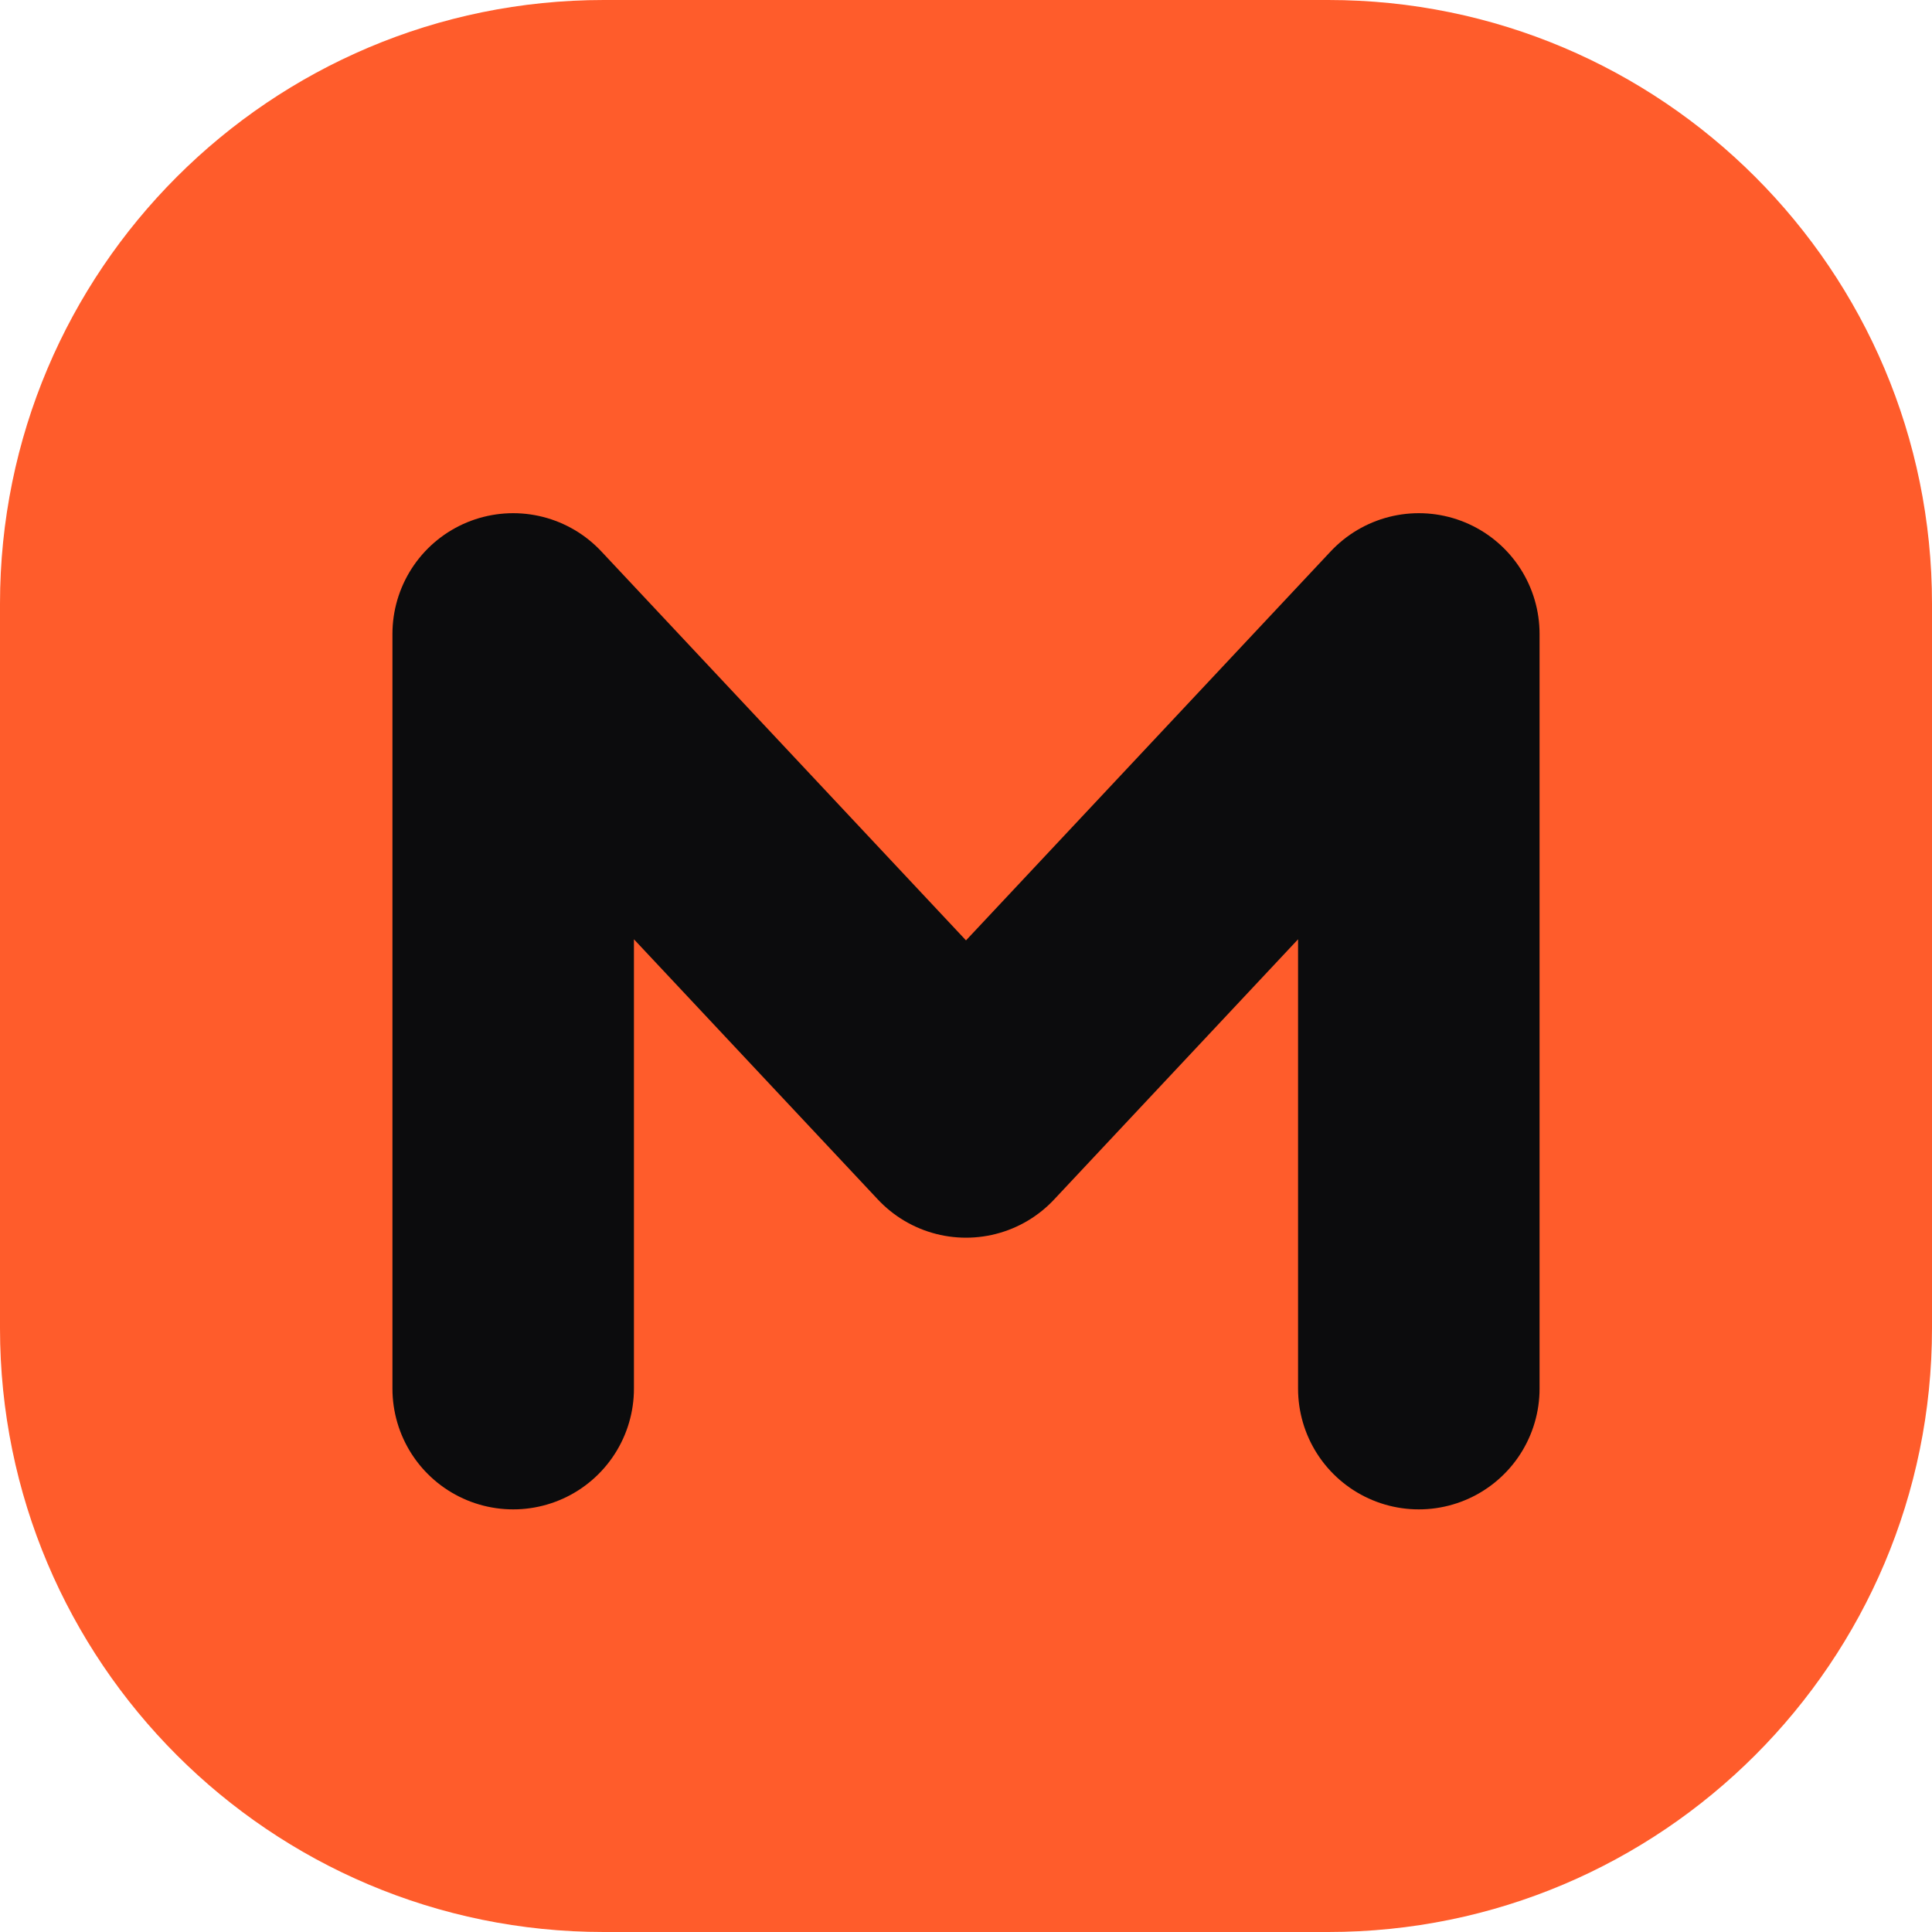
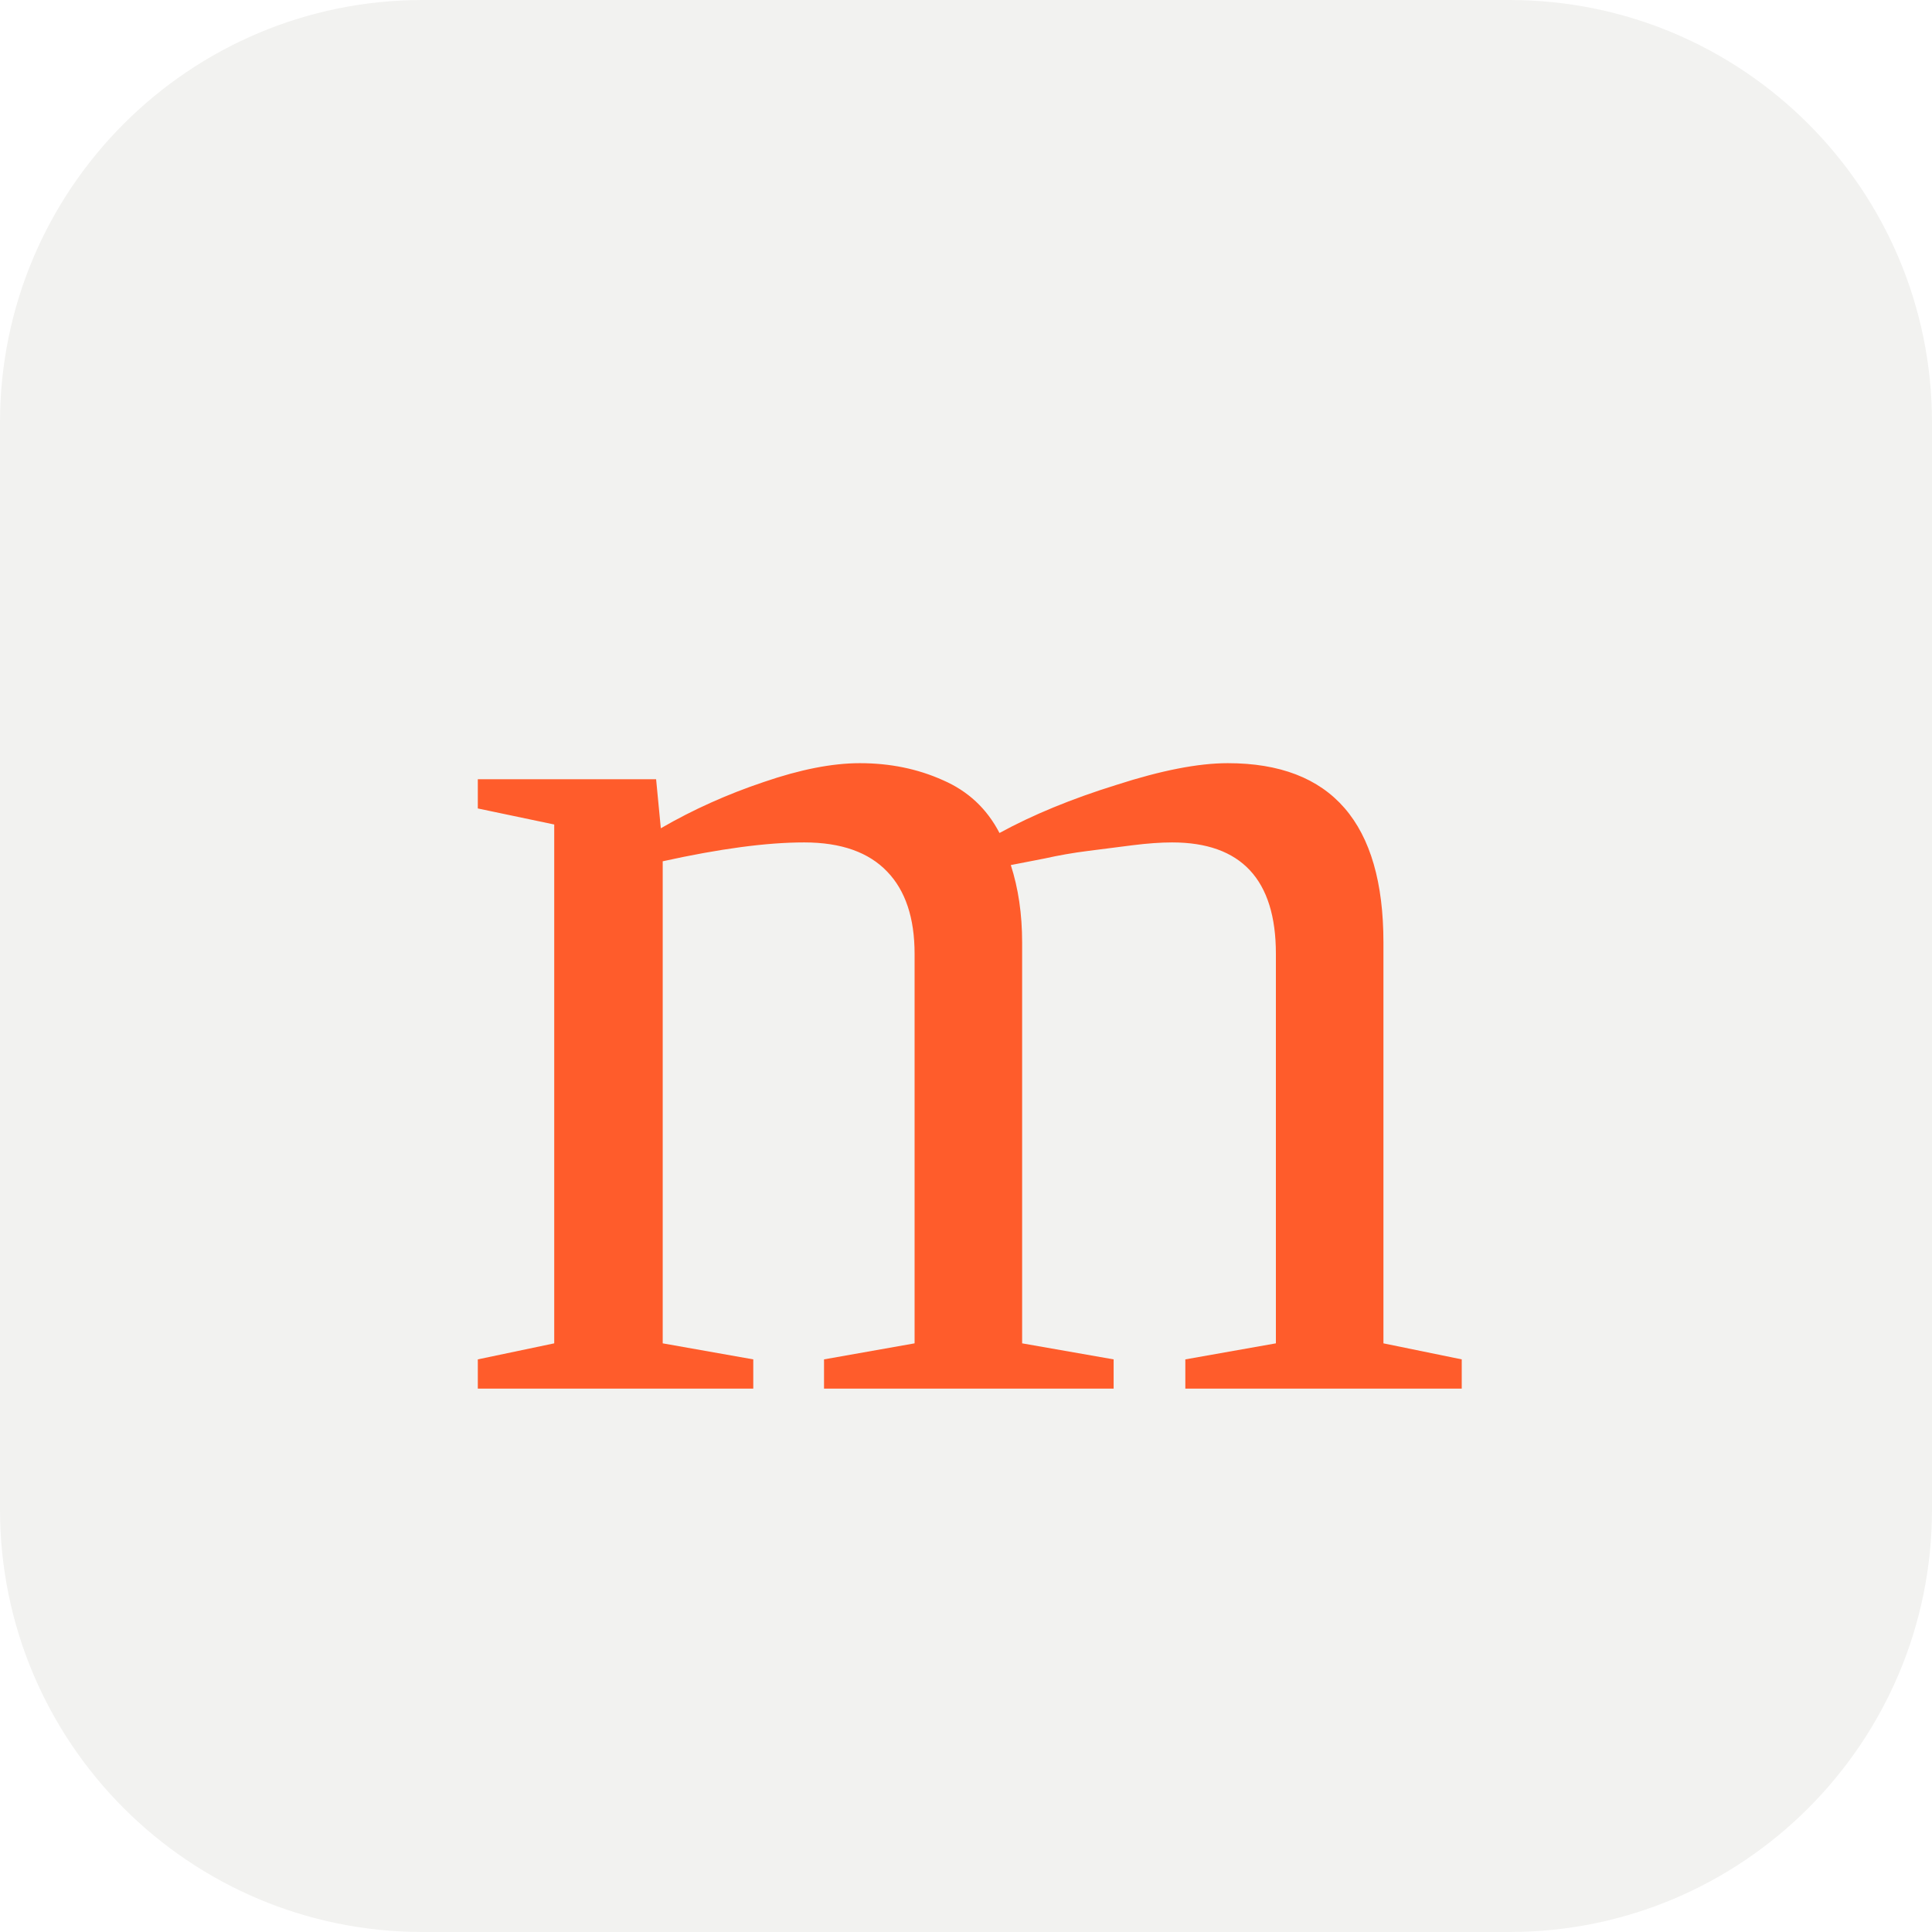
- <svg xmlns="http://www.w3.org/2000/svg" viewBox="0 0 64 64" width="64" height="64">
-   <rect width="64" height="64" rx="20" fill="#FF5C2B" />
-   <path d="M17 46 V21 L32 37 L47 21 V46" fill="none" stroke="#0C0C0D" stroke-width="8" stroke-linejoin="round" stroke-linecap="round" />
+ <svg xmlns="http://www.w3.org/2000/svg" viewBox="0 0 32 32" width="32" height="32">
+   <rect width="32" height="32" rx="7" fill="#F2F2F0" />
+   <text x="16" y="23" text-anchor="middle" font-family="Georgia, 'Times New Roman', serif" font-size="22" fill="#FF5C2B">m</text>
</svg>
